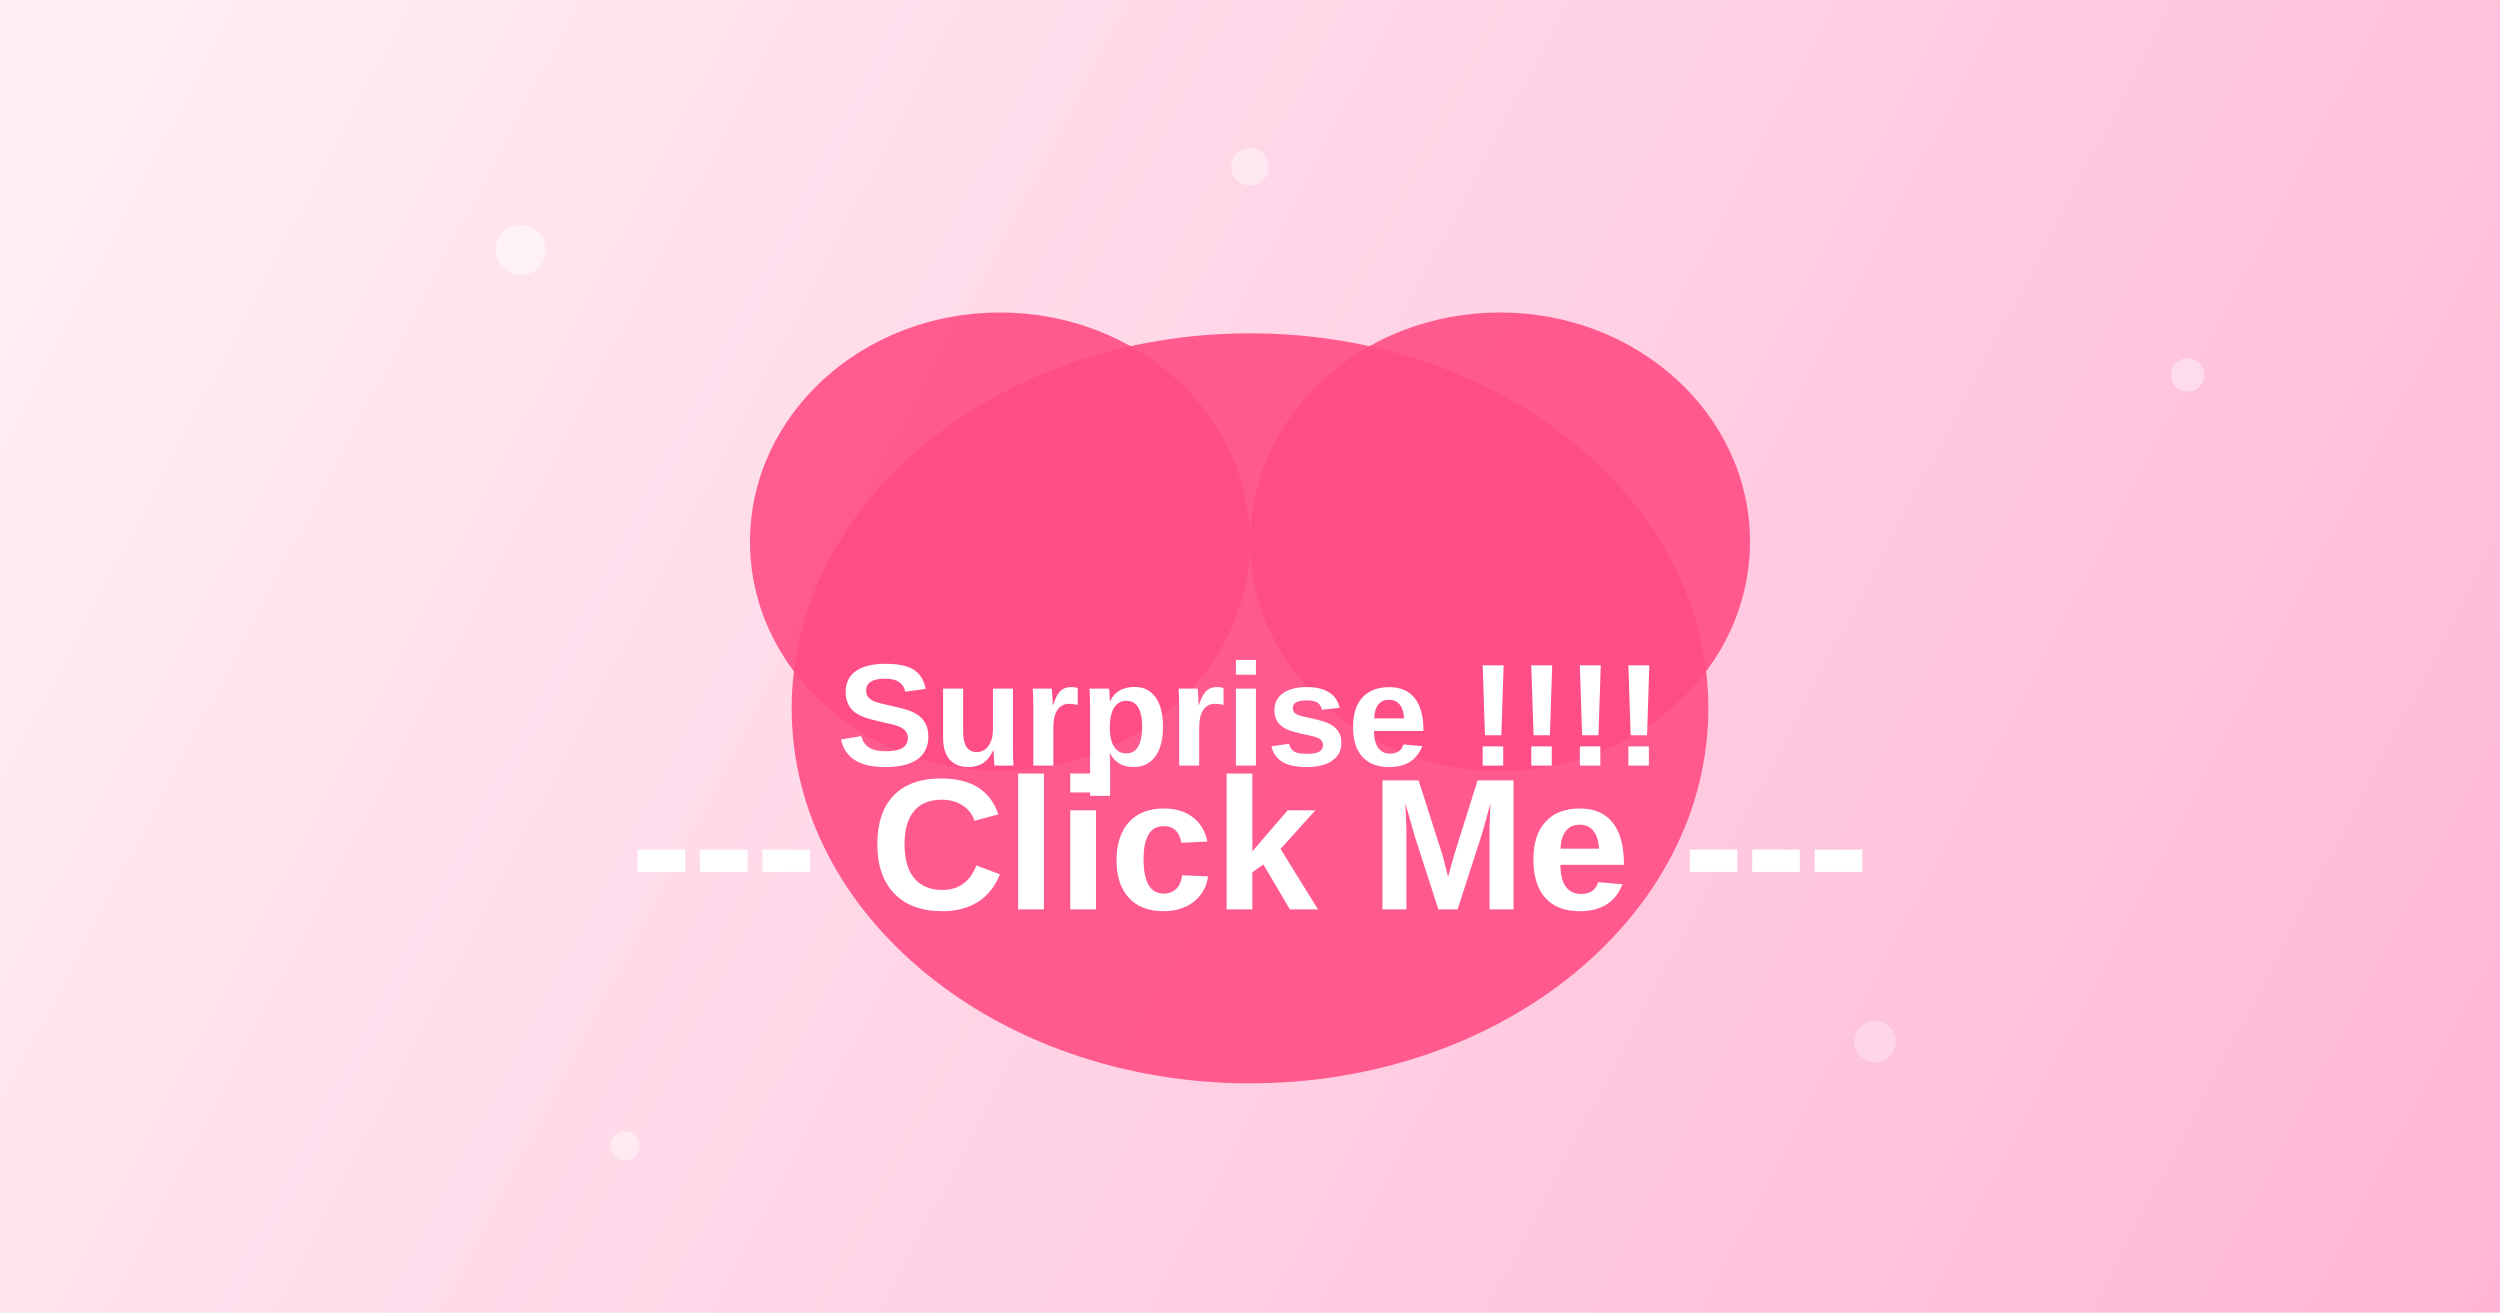
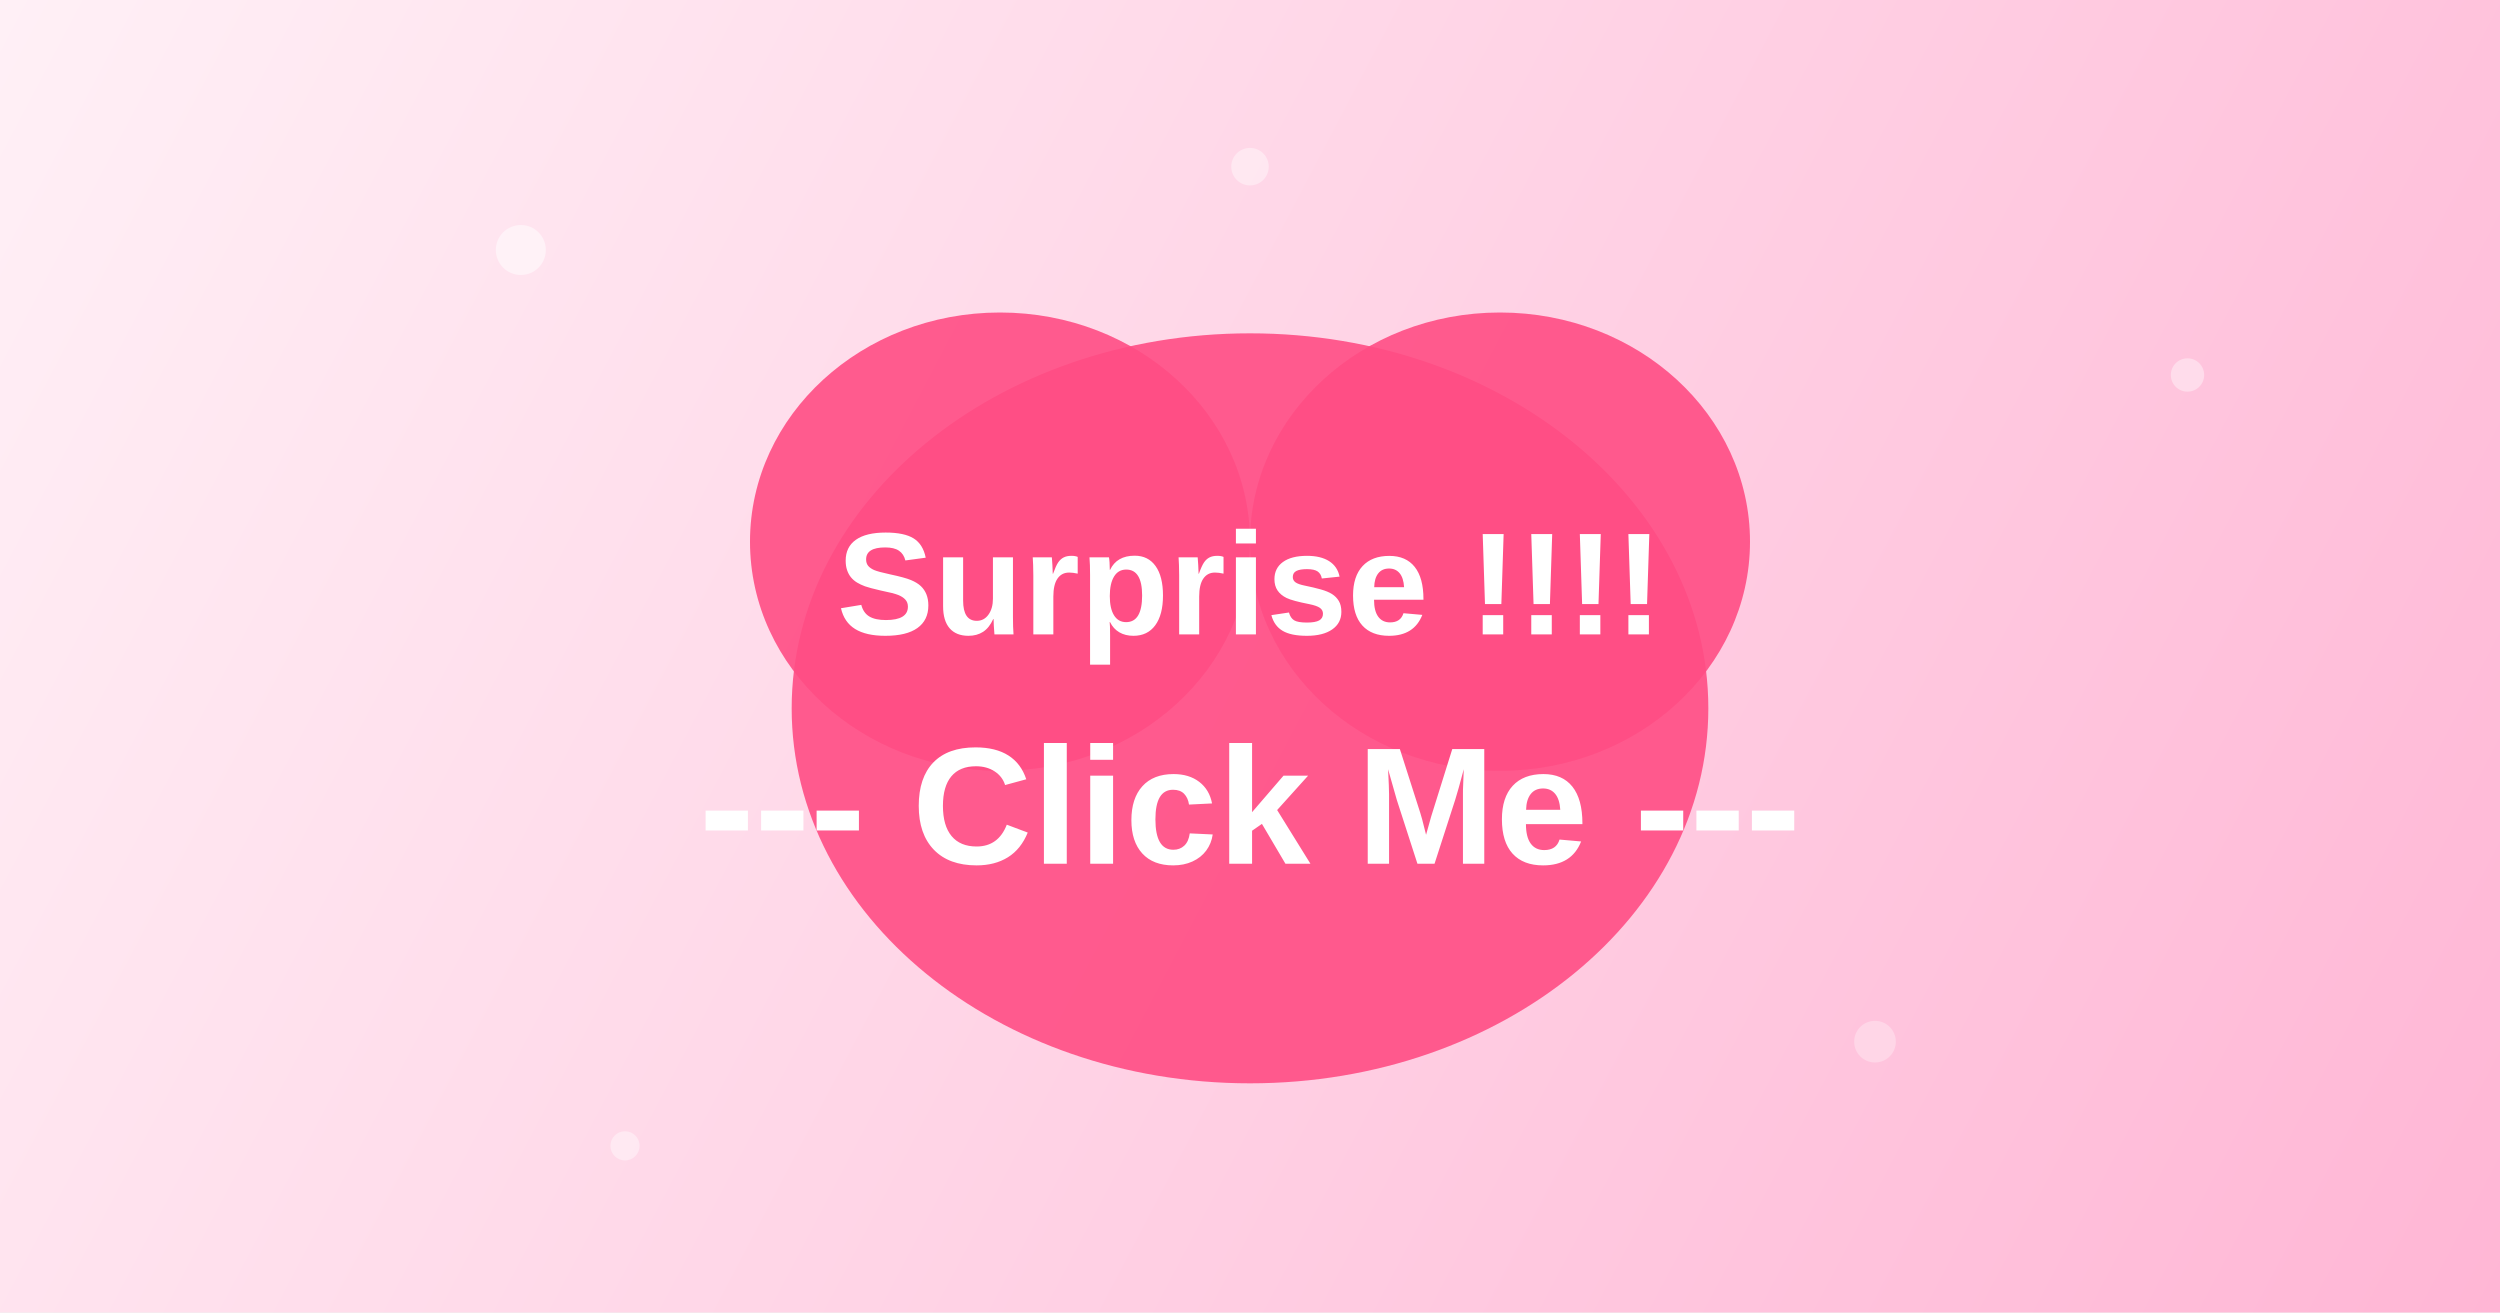
<svg xmlns="http://www.w3.org/2000/svg" width="1200" height="630" viewBox="0 0 1200 630" fill="none">
  <defs>
    <linearGradient id="bg" x1="0" y1="0" x2="1200" y2="630" gradientUnits="userSpaceOnUse">
      <stop stop-color="#fff0f6" />
      <stop offset="1" stop-color="#ffb6d5" />
    </linearGradient>
  </defs>
  <rect width="1200" height="630" fill="url(#bg)" />
  <g>
    <ellipse cx="600" cy="340" rx="220" ry="180" fill="#ff4d84" opacity="0.9" />
    <ellipse cx="720" cy="260" rx="120" ry="110" fill="#ff4d84" opacity="0.9" />
    <ellipse cx="480" cy="260" rx="120" ry="110" fill="#ff4d84" opacity="0.9" />
  </g>
-   <text x="50%" y="55%" text-anchor="middle" fill="#fff" font-family="'Great Vibes', cursive, Arial" font-size="70" font-weight="bold" dy=".3em" style="text-shadow:0 4px 16px #c01f4b;">Surprise !!!!</text>
-   <text x="50%" y="65%" text-anchor="middle" fill="#fff" font-family="'Great Vibes', cursive, Arial" font-size="90" font-weight="bold" dy=".3em" style="text-shadow:0 4px 16px #c01f4b;">--- Click Me ---</text>
+   <text x="50%" y="45%" text-anchor="middle" fill="#fff" font-family="'Great Vibes', cursive, Arial" font-size="70" font-weight="bold" dy=".3em" style="text-shadow:0 4px 16px #c01f4b;">Surprise !!!!</text>
+   <text x="50%" y="62%" text-anchor="middle" fill="#fff" font-family="'Great Vibes', cursive, Arial" font-size="80" font-weight="bold" dy=".3em" style="text-shadow:0 4px 16px #c01f4b;">--- Click Me ---</text>
  <g>
    <circle cx="250" cy="120" r="12" fill="#fff" opacity="0.5" />
    <circle cx="1050" cy="180" r="8" fill="#fff" opacity="0.4" />
    <circle cx="900" cy="500" r="10" fill="#fff" opacity="0.3" />
    <circle cx="300" cy="550" r="7" fill="#fff" opacity="0.4" />
    <circle cx="600" cy="80" r="9" fill="#fff" opacity="0.4" />
  </g>
</svg>
